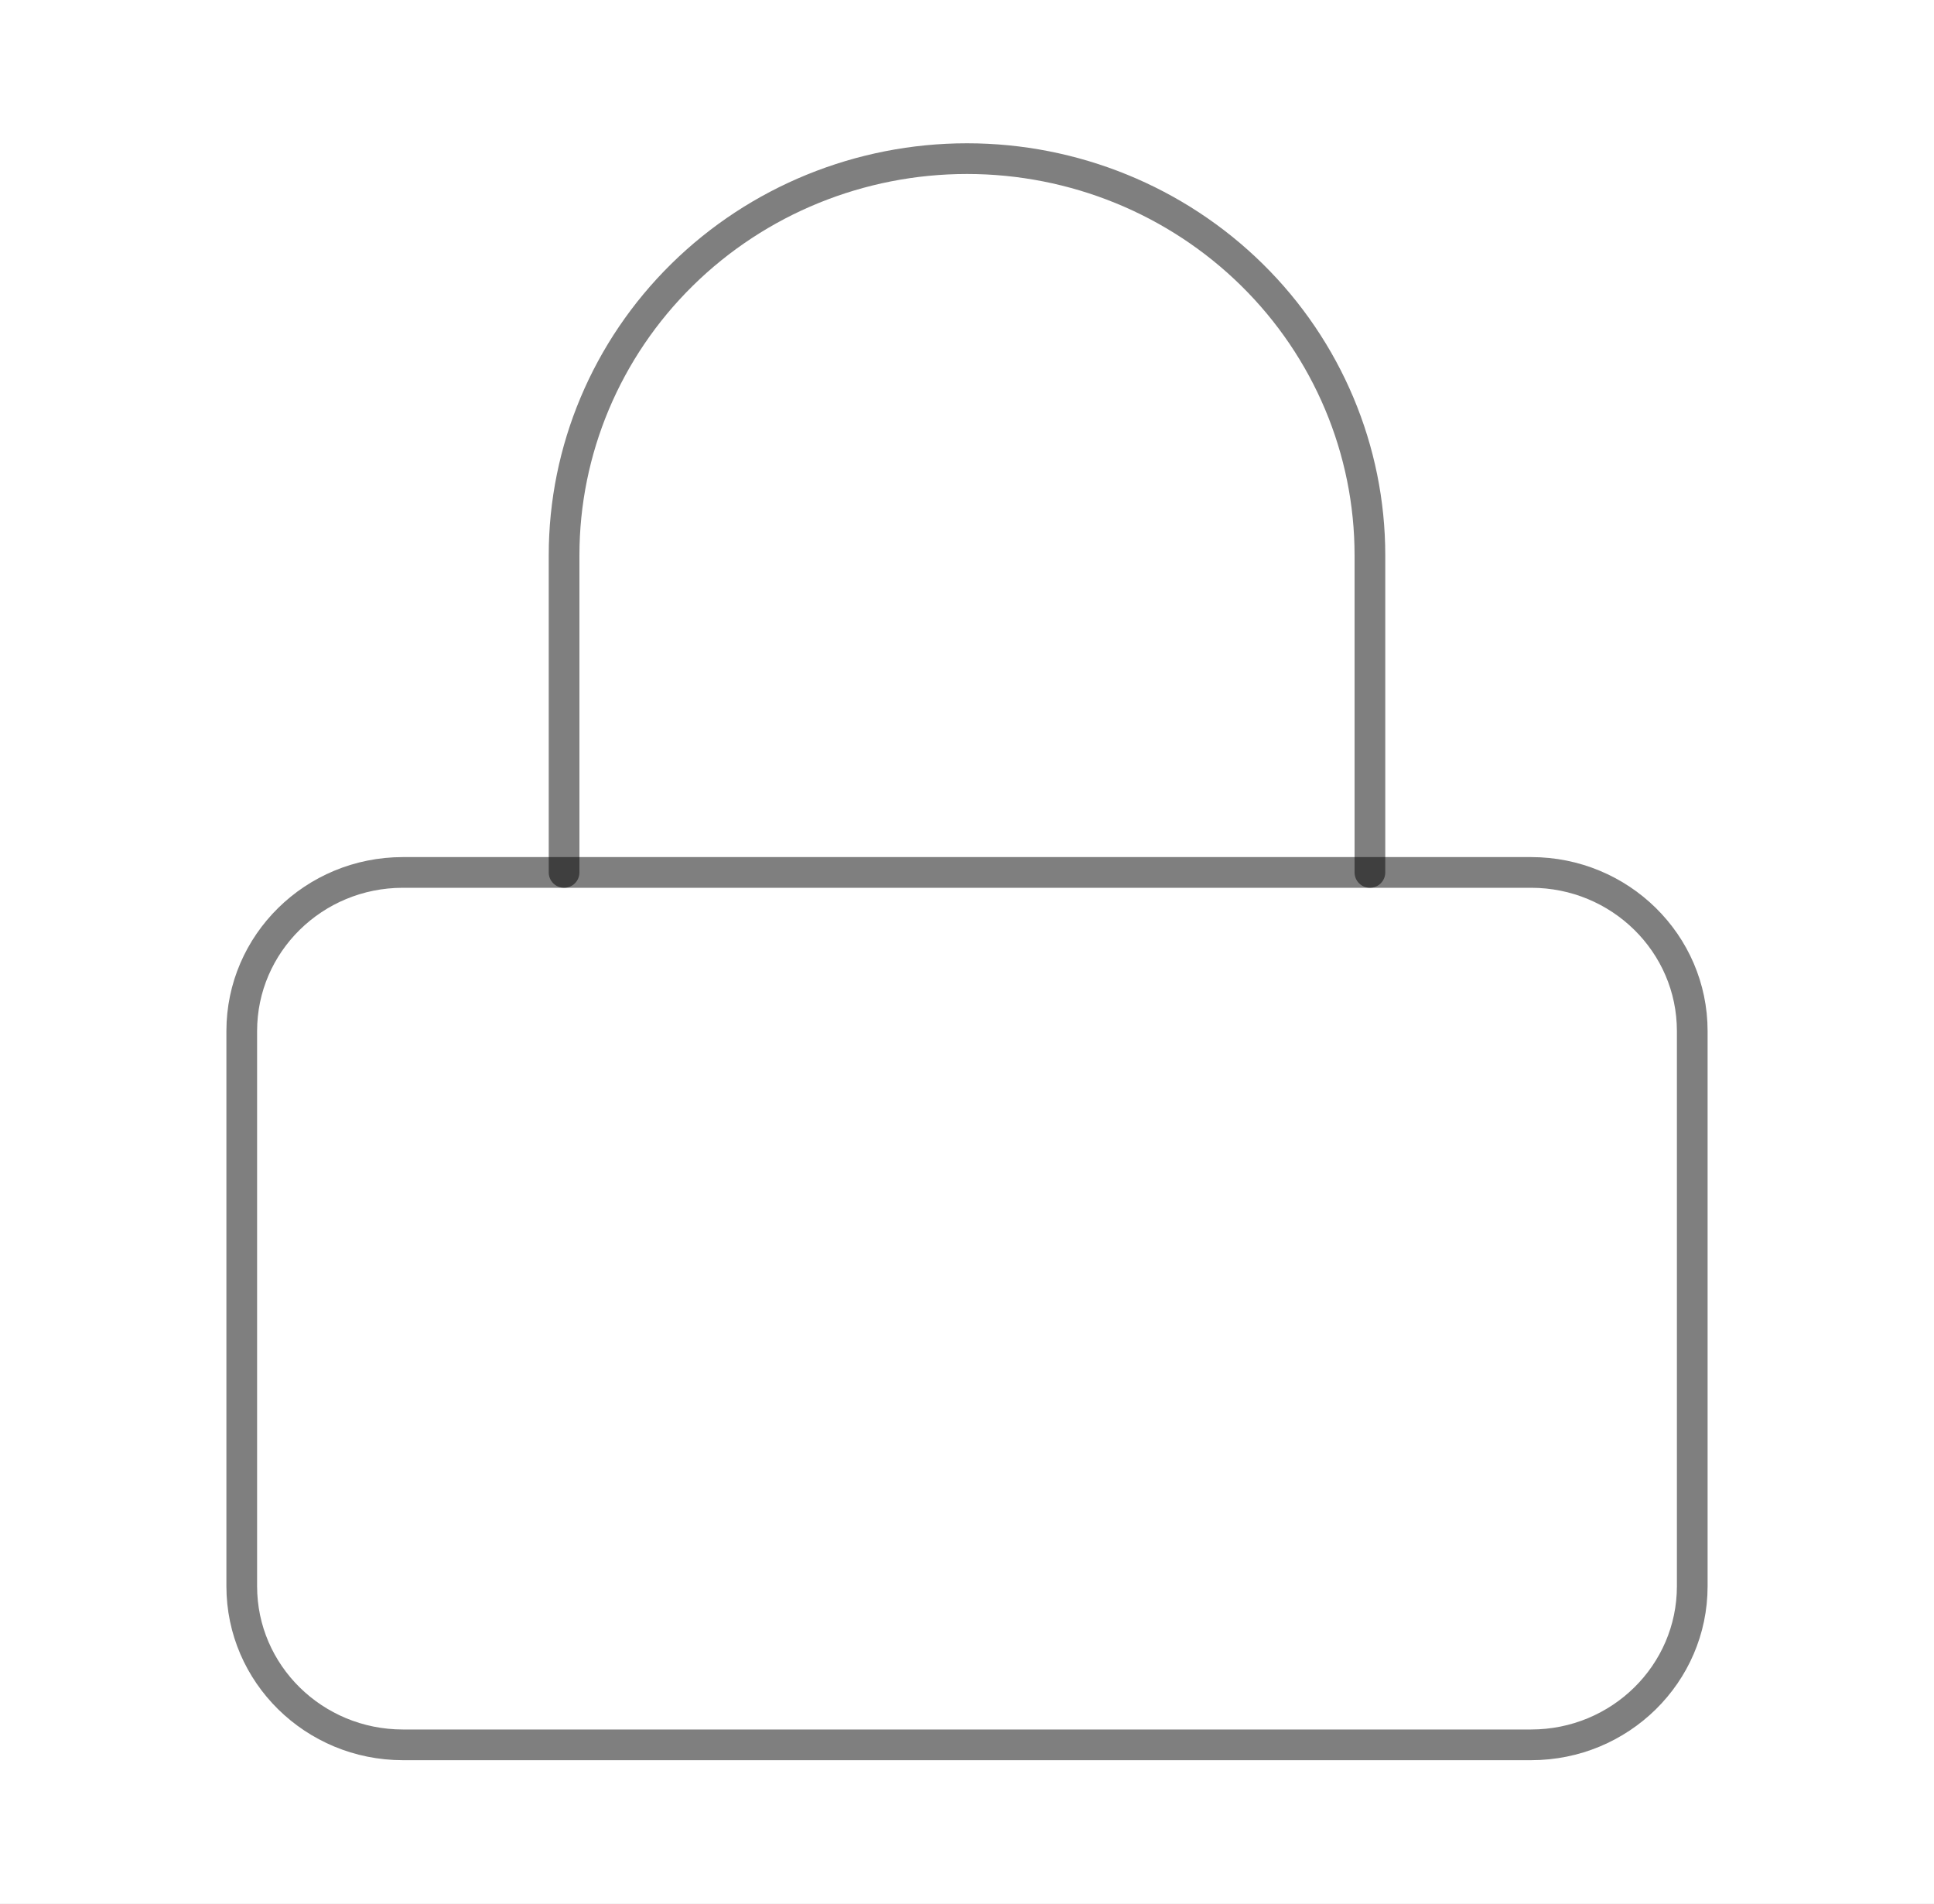
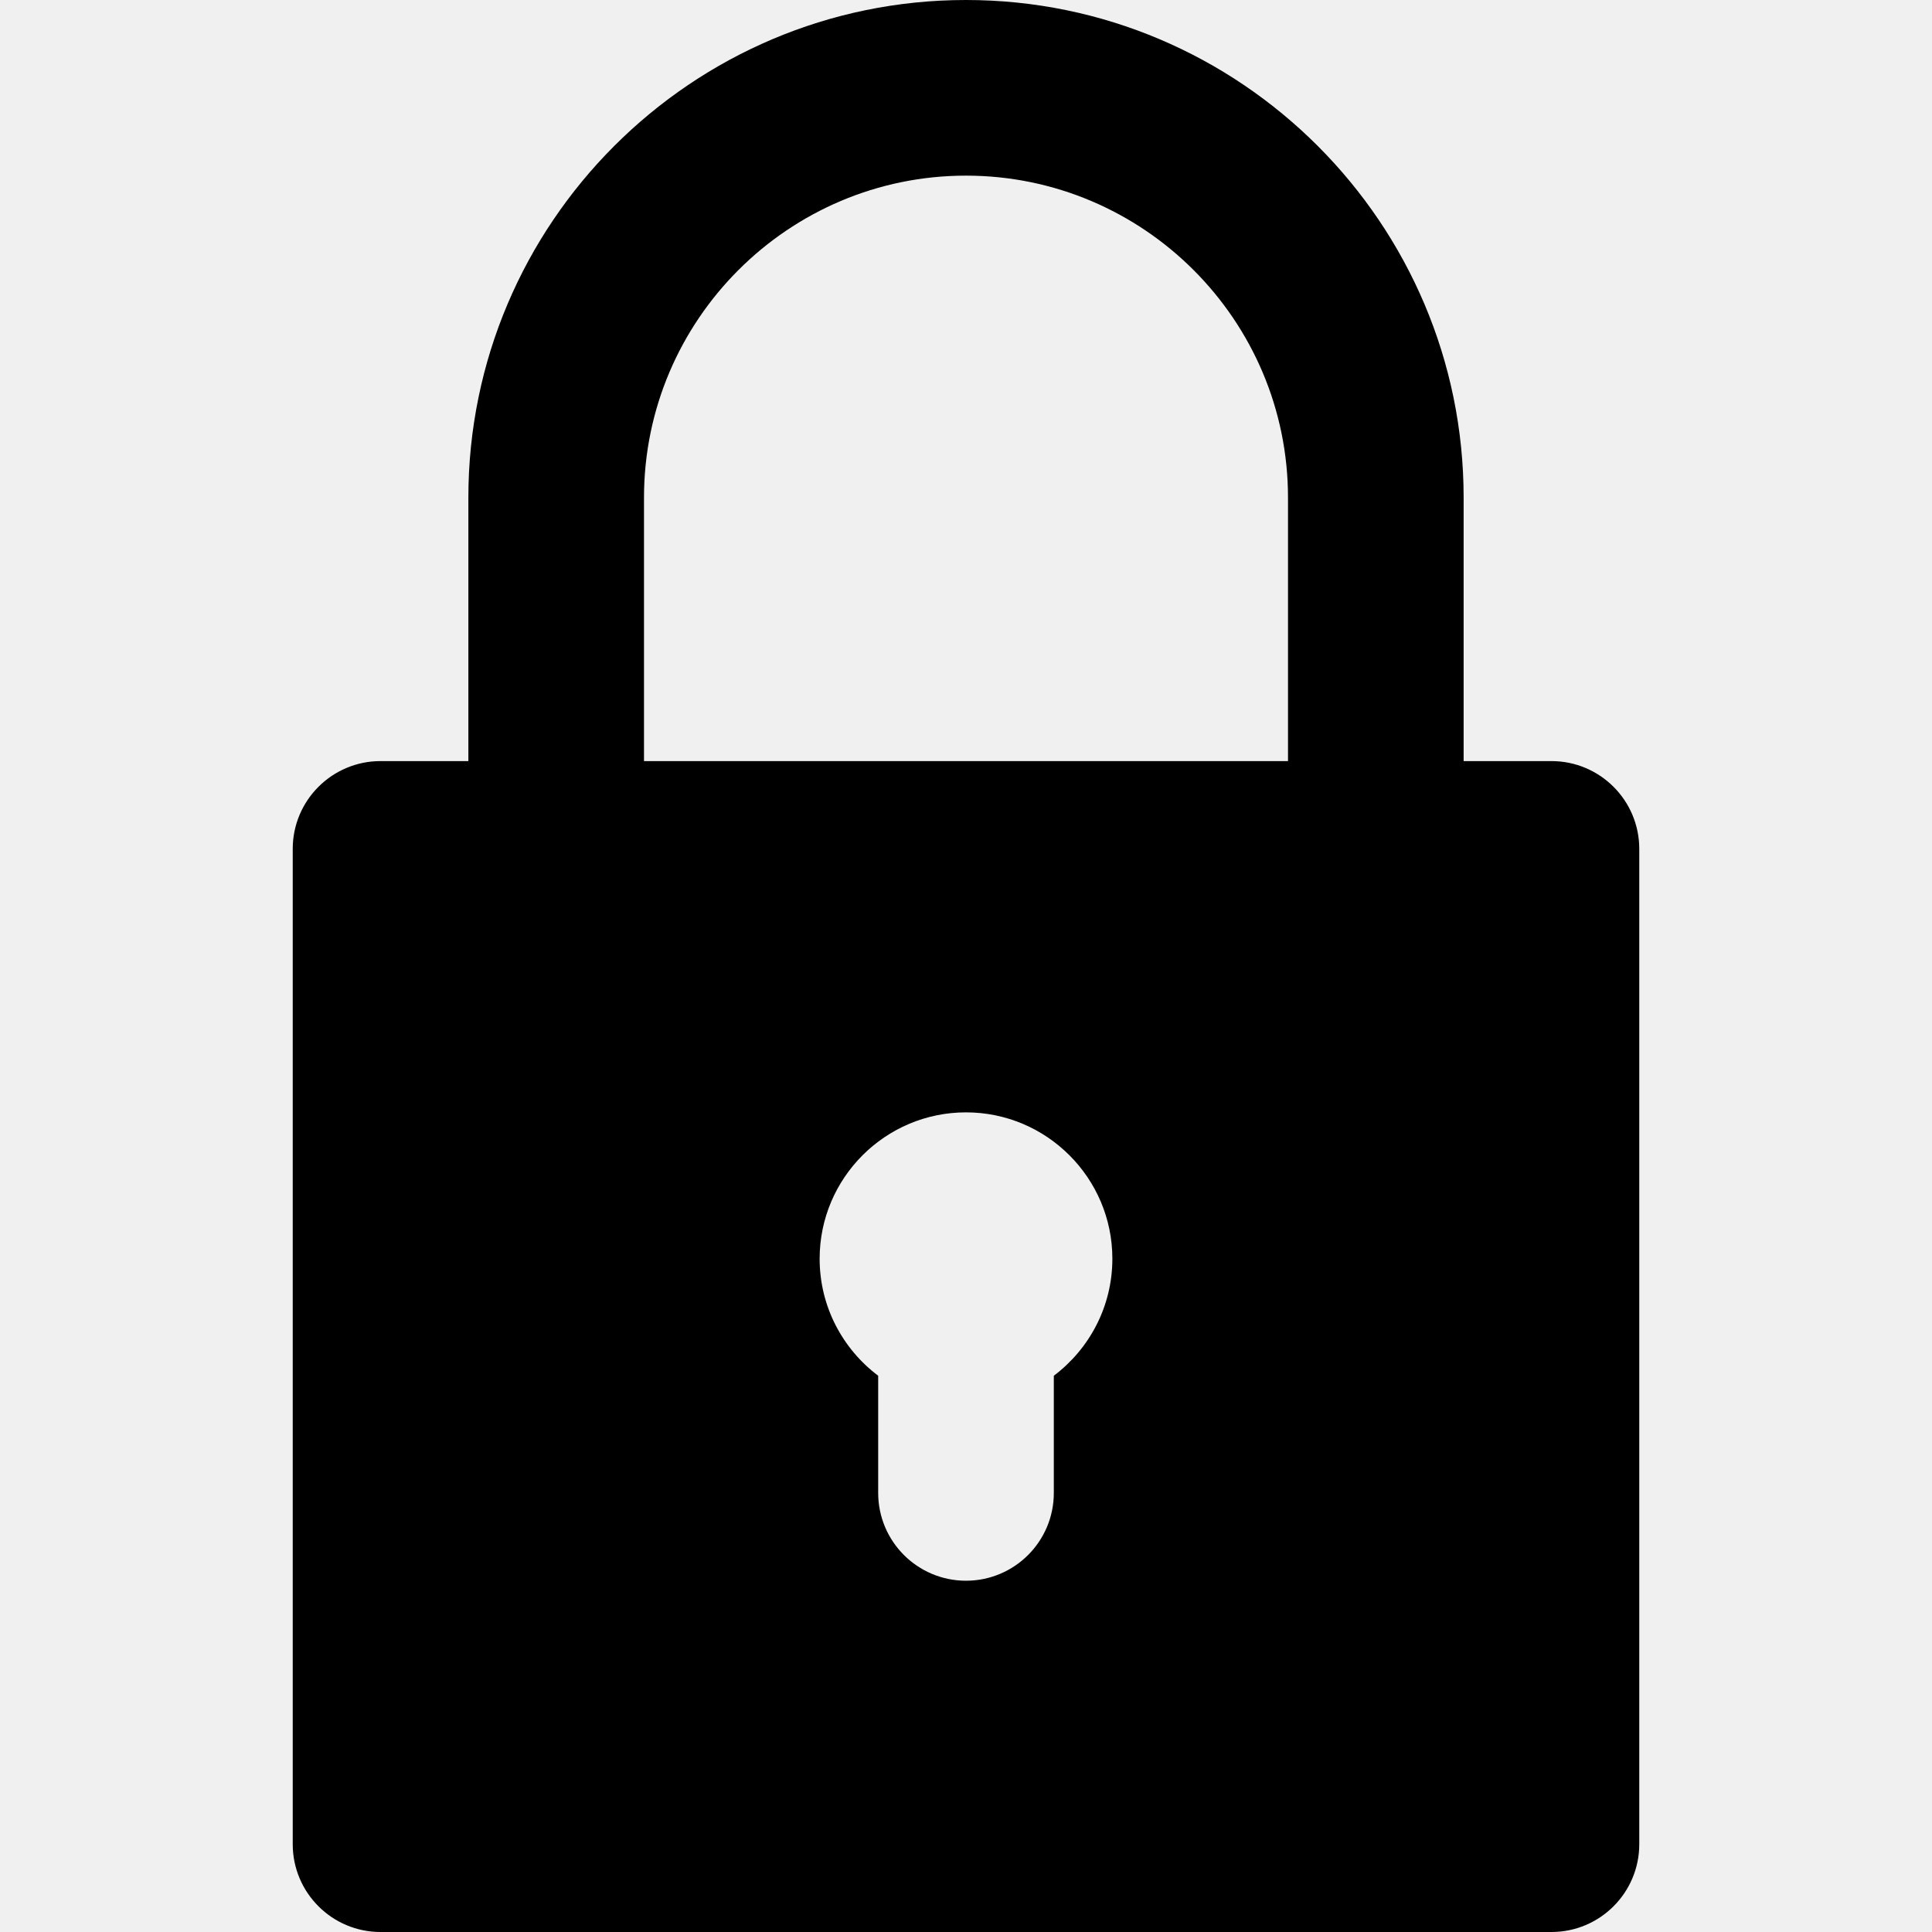
- <svg xmlns="http://www.w3.org/2000/svg" width="63" height="62" viewBox="0 0 63 62" fill="none">
-   <rect width="63" height="62" fill="white" />
-   <path d="M49.875 28.417H13.125C10.226 28.417 7.875 30.73 7.875 33.583V51.667C7.875 54.52 10.226 56.833 13.125 56.833H49.875C52.775 56.833 55.125 54.52 55.125 51.667V33.583C55.125 30.73 52.775 28.417 49.875 28.417Z" stroke="black" stroke-opacity="0.5" stroke-linecap="round" stroke-linejoin="round" />
-   <path d="M18.375 28.417V18.083C18.375 14.658 19.758 11.372 22.219 8.95C24.681 6.527 28.019 5.167 31.5 5.167C34.981 5.167 38.319 6.527 40.781 8.95C43.242 11.372 44.625 14.658 44.625 18.083V28.417" stroke="black" stroke-opacity="0.5" stroke-linecap="round" stroke-linejoin="round" />
+ <svg xmlns="http://www.w3.org/2000/svg" fill="#000000" height="800px" width="800px" version="1.1" id="Layer_1" viewBox="0 0 330 330" xml:space="preserve">
+   <g id="XMLID_509_">
+     <path id="XMLID_510_" d="M65,330h200c8.284,0,15-6.716,15-15V145c0-8.284-6.716-15-15-15h-15V85c0-46.869-38.131-85-85-85   S80,38.131,80,85v45H65c-8.284,0-15,6.716-15,15v170C50,323.284,56.716,330,65,330z M180,234.986V255c0,8.284-6.716,15-15,15   s-15-6.716-15-15v-20.014c-6.068-4.565-10-11.824-10-19.986c0-13.785,11.215-25,25-25s25,11.215,25,25   C190,223.162,186.068,230.421,180,234.986z M110,85c0-30.327,24.673-55,55-55s55,24.673,55,55v45H110V85z" />
+   </g>
</svg>
